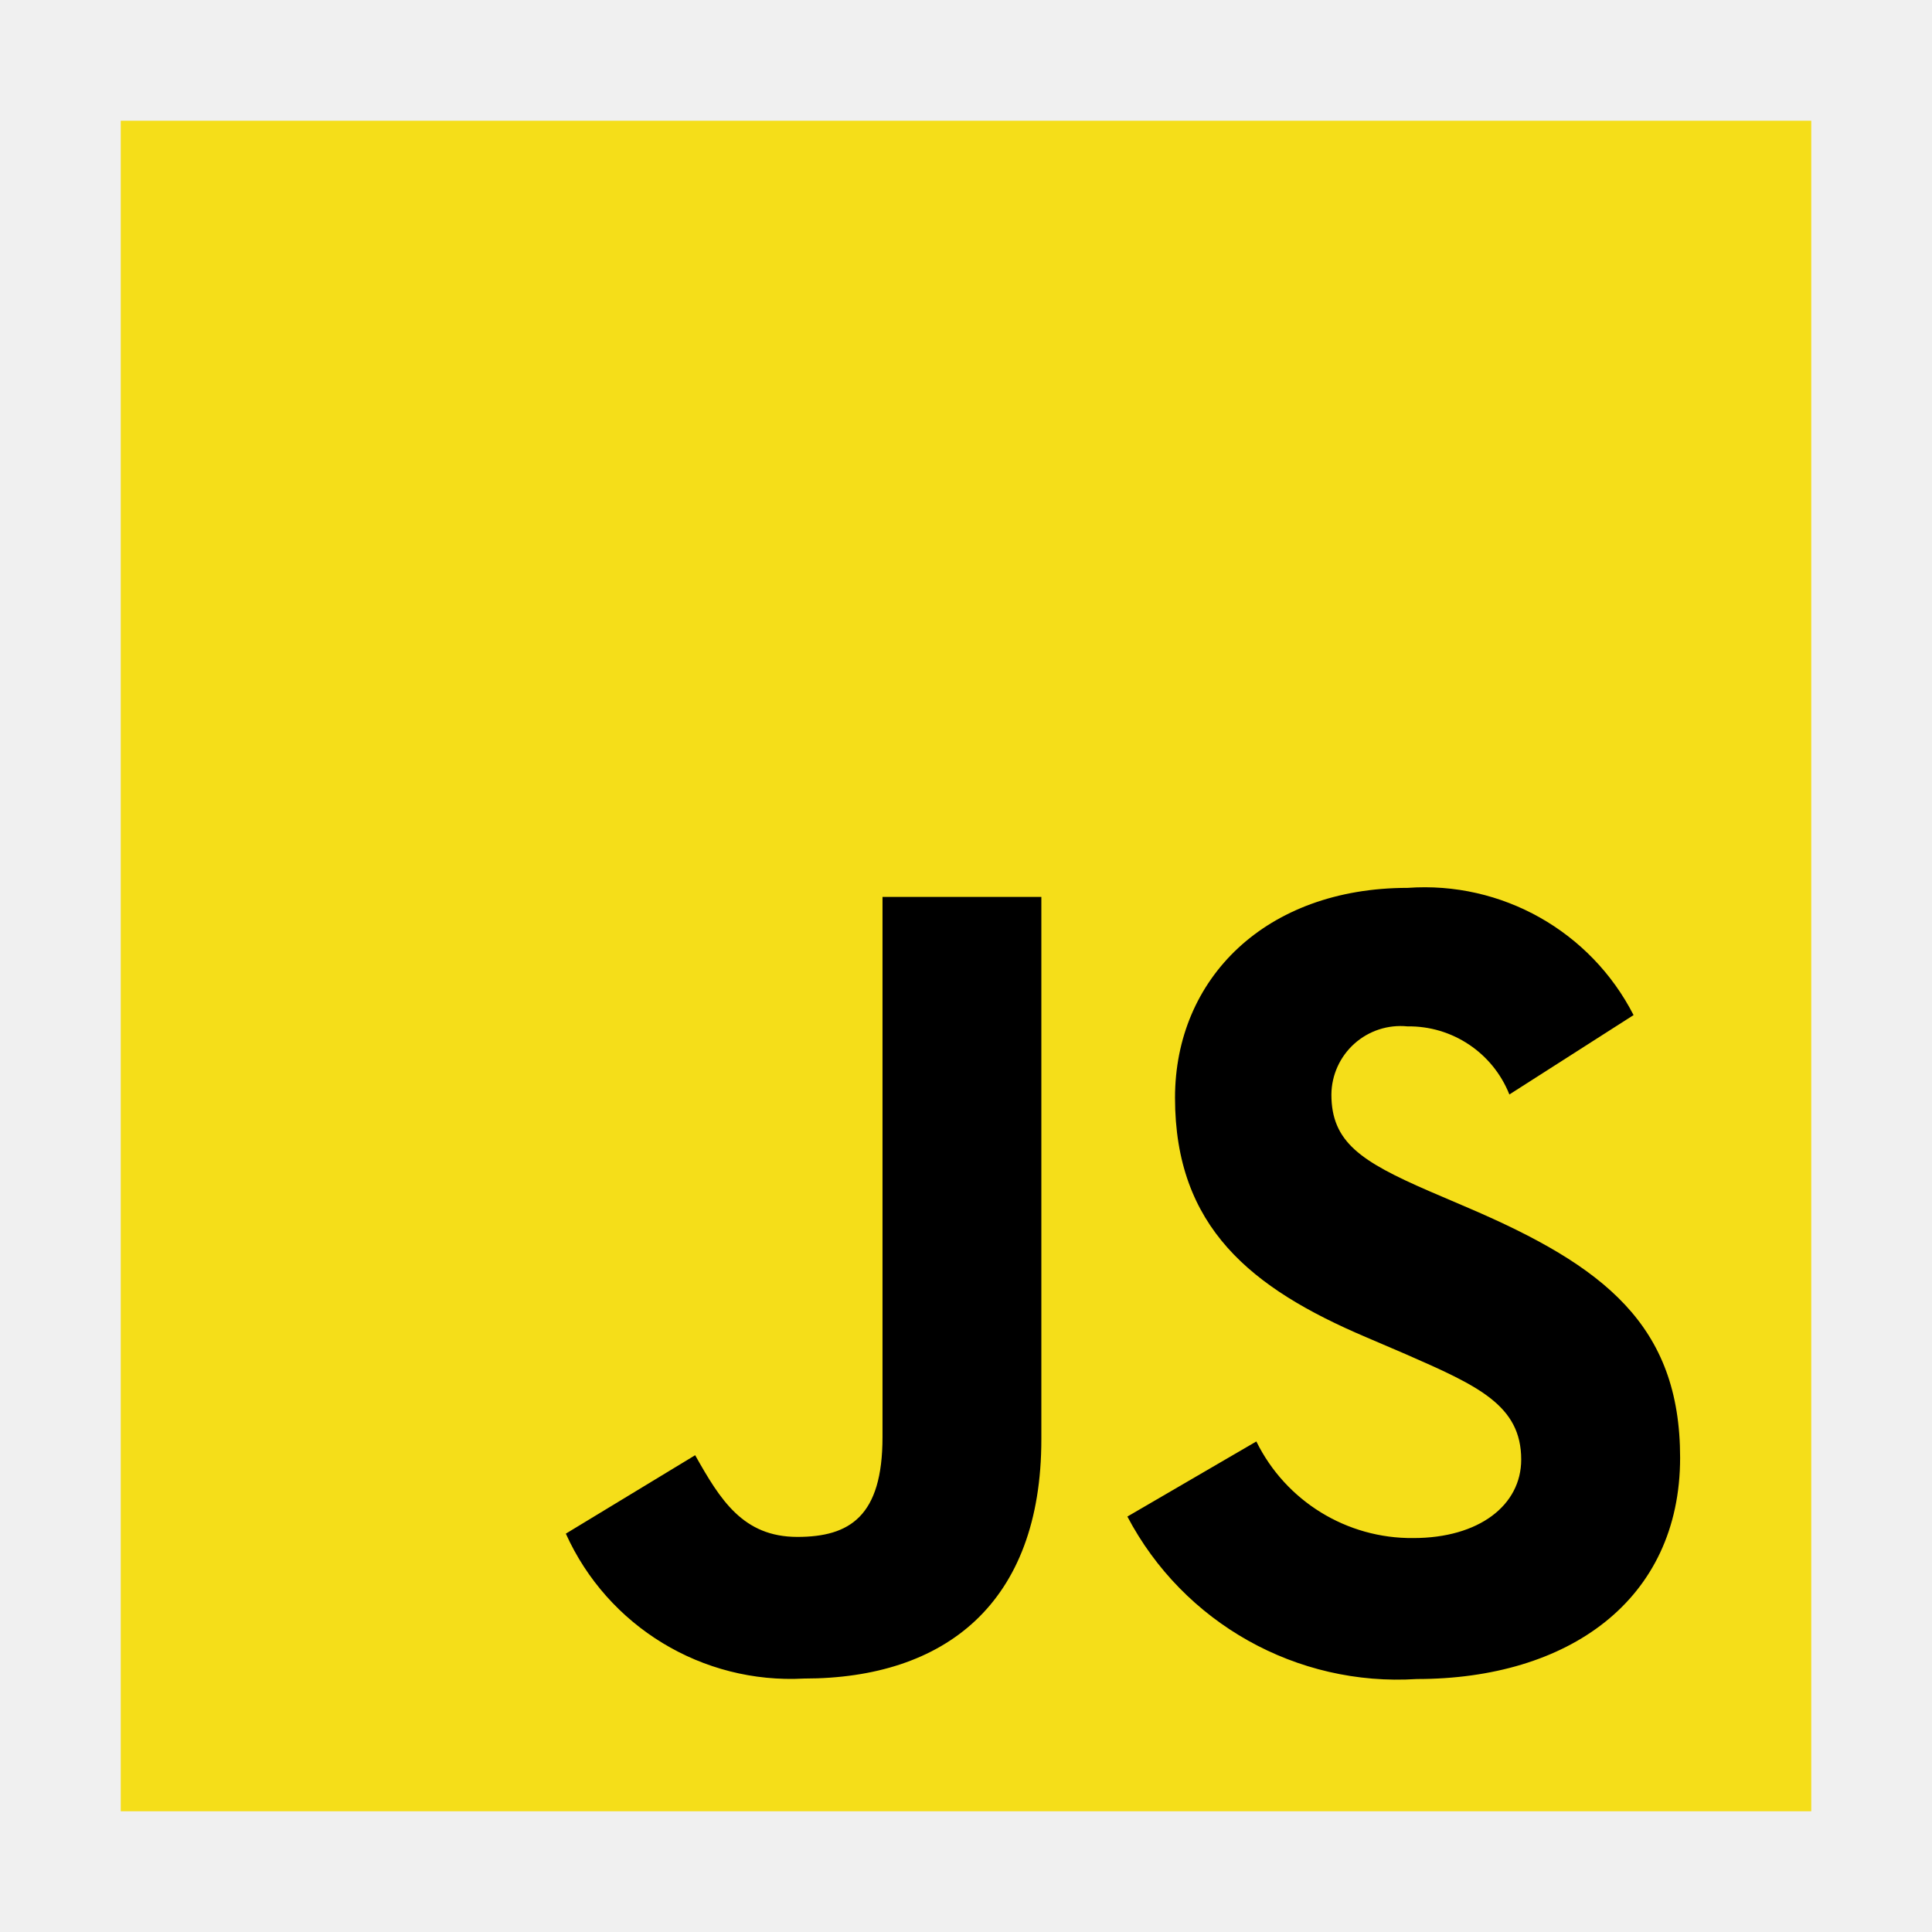
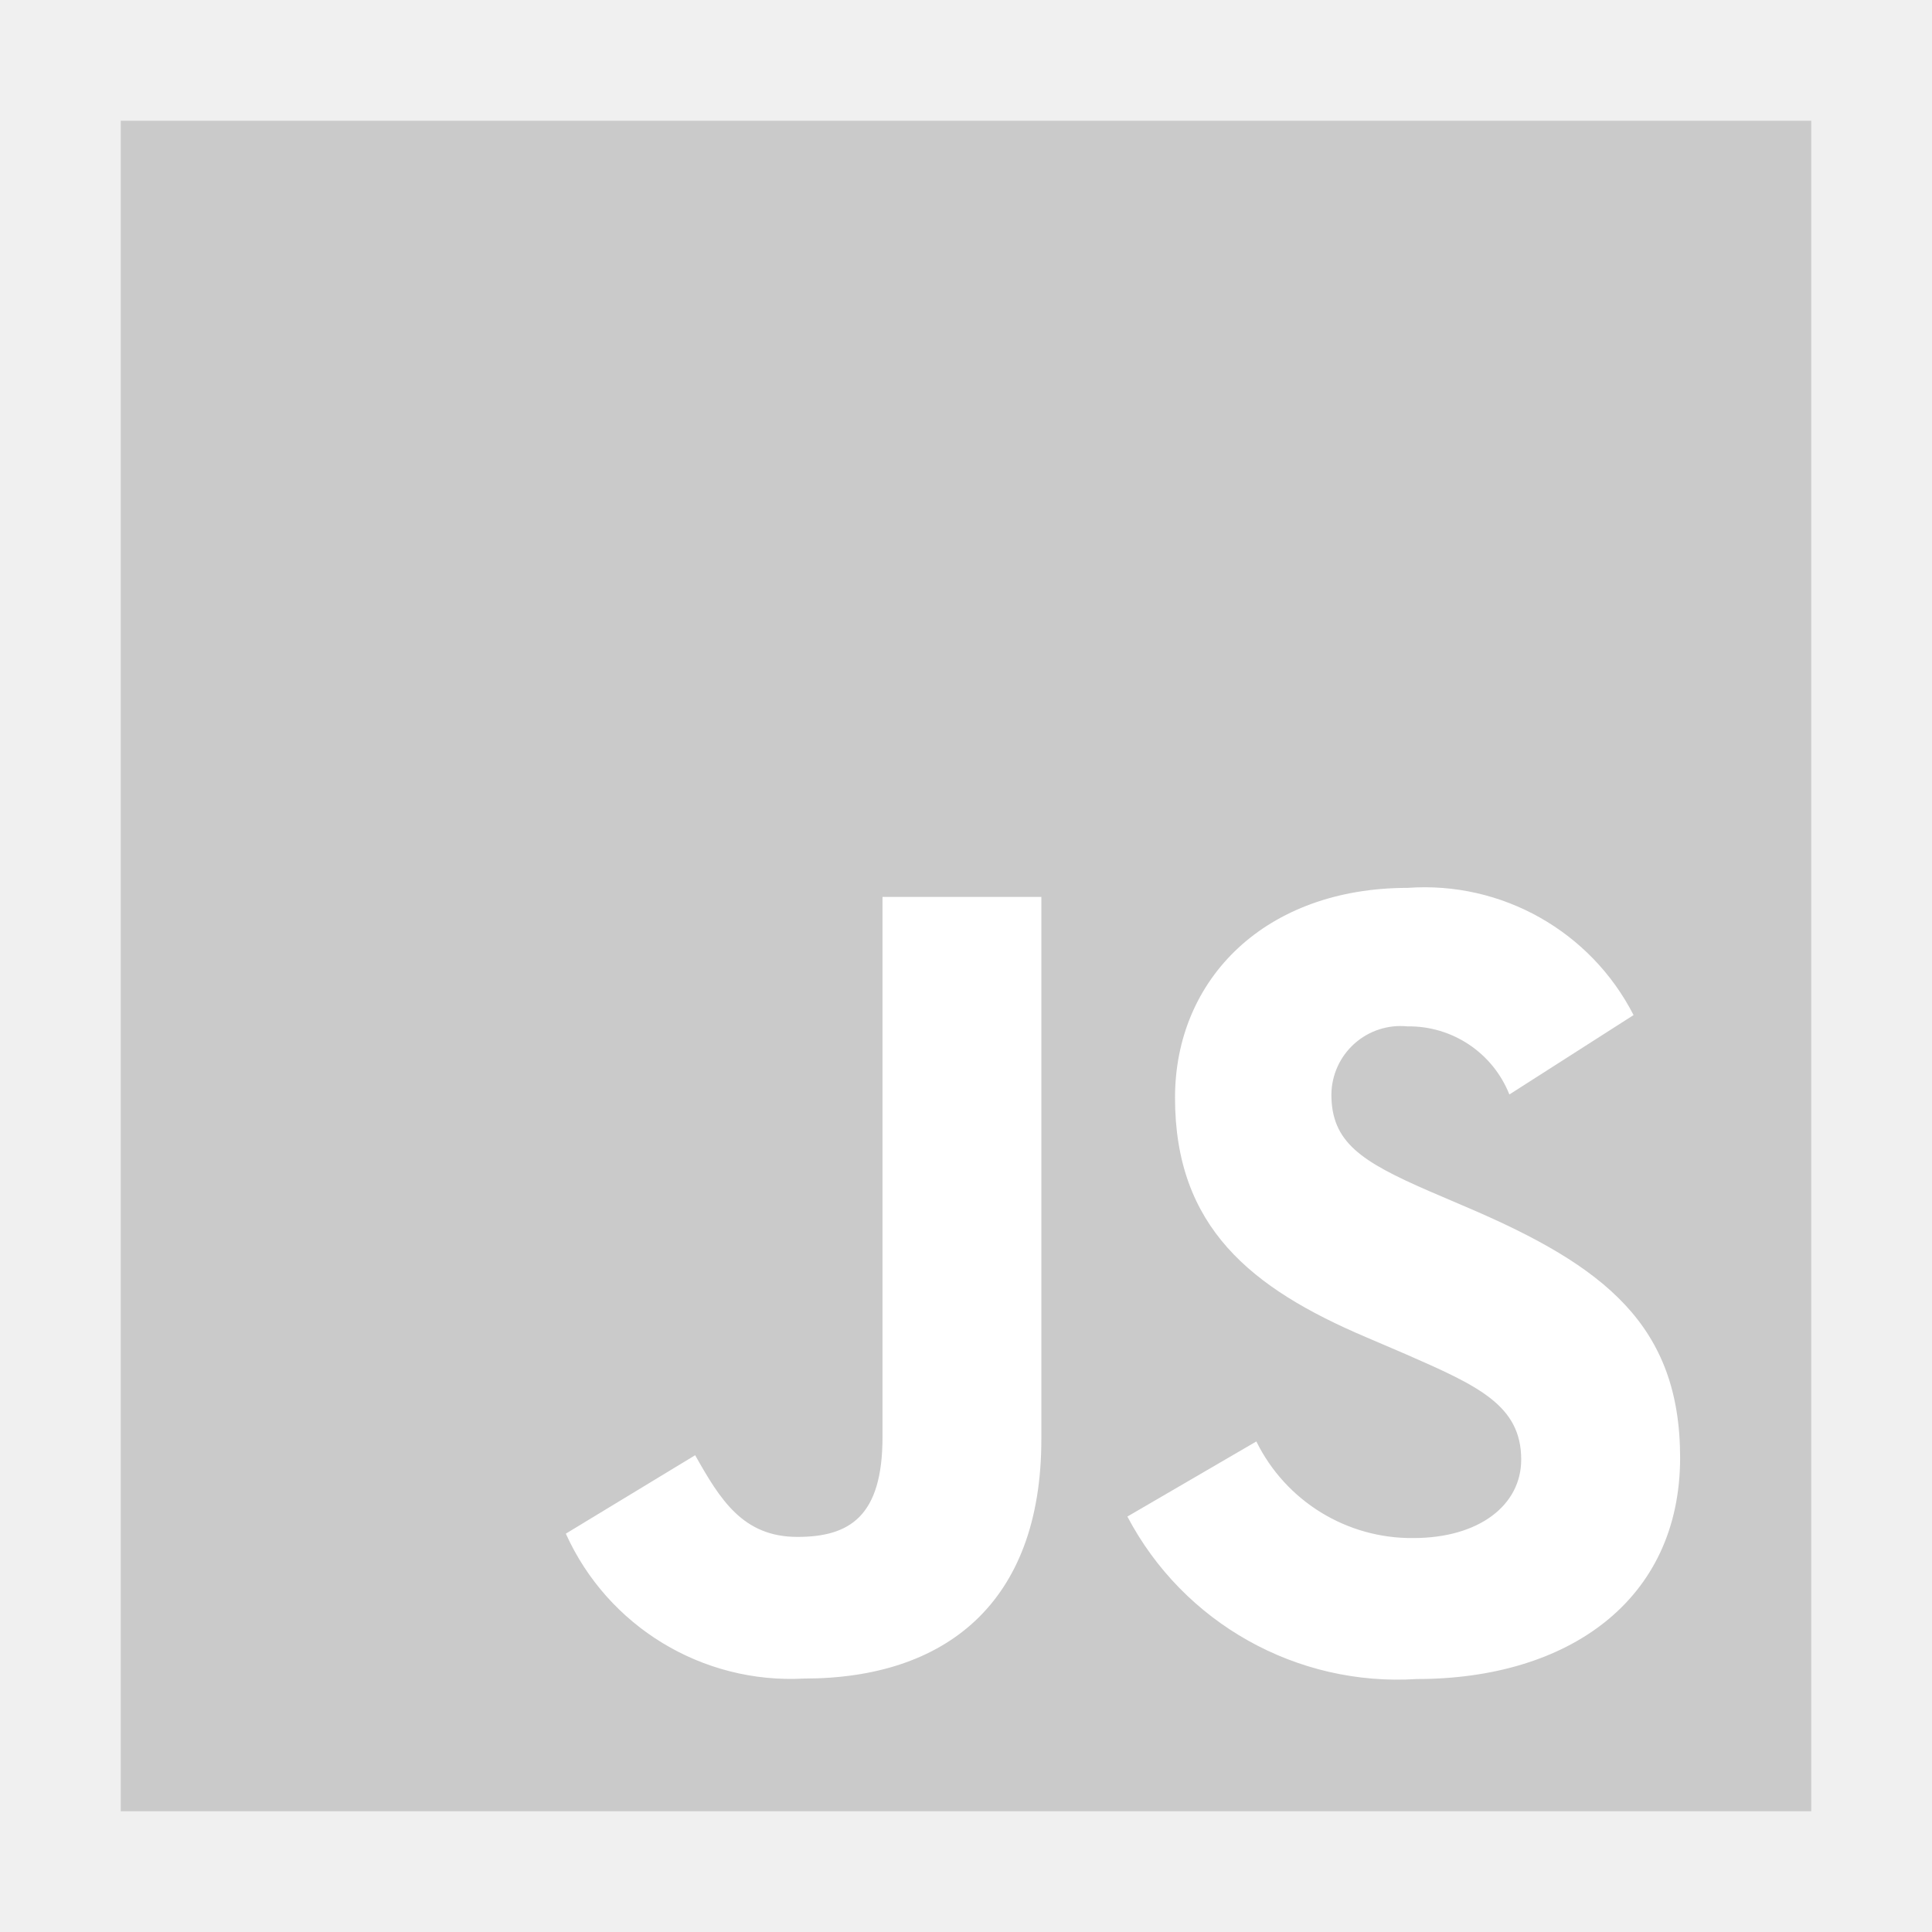
<svg xmlns="http://www.w3.org/2000/svg" aria-hidden="true" role="img" class="iconify iconify--vscode-icons" width="100%" height="100%" preserveAspectRatio="xMidYMid meet" viewBox="0 0 32 32" data-icon="vscode-icons:file-type-js-official">
-   <path fill="#F5DE19" d="M2 2h28v28H2z" />
-   <path d="M20.809 23.875a2.866 2.866 0 0 0 2.6 1.6c1.09 0 1.787-.545 1.787-1.3c0-.9-.716-1.222-1.916-1.747l-.658-.282c-1.9-.809-3.16-1.822-3.16-3.964c0-1.973 1.5-3.476 3.853-3.476a3.889 3.889 0 0 1 3.742 2.107L25 18.128A1.789 1.789 0 0 0 23.311 17a1.145 1.145 0 0 0-1.259 1.128c0 .789.489 1.109 1.618 1.6l.658.282c2.236.959 3.5 1.936 3.5 4.133c0 2.369-1.861 3.667-4.36 3.667a5.055 5.055 0 0 1-4.795-2.691Zm-9.295.228c.413.733.789 1.353 1.693 1.353c.864 0 1.41-.338 1.41-1.653v-8.947h2.631v8.982c0 2.724-1.6 3.964-3.929 3.964a4.085 4.085 0 0 1-3.947-2.4Z" />
+   <path fill="#62626243" d="M2 2h28v28H2z" />
+   <path fill="#FFF" d="M20.809 23.875a2.866 2.866 0 0 0 2.6 1.6c1.09 0 1.787-.545 1.787-1.3c0-.9-.716-1.222-1.916-1.747l-.658-.282c-1.9-.809-3.16-1.822-3.16-3.964c0-1.973 1.5-3.476 3.853-3.476a3.889 3.889 0 0 1 3.742 2.107L25 18.128A1.789 1.789 0 0 0 23.311 17a1.145 1.145 0 0 0-1.259 1.128c0 .789.489 1.109 1.618 1.6l.658.282c2.236.959 3.5 1.936 3.5 4.133c0 2.369-1.861 3.667-4.36 3.667a5.055 5.055 0 0 1-4.795-2.691Zm-9.295.228c.413.733.789 1.353 1.693 1.353c.864 0 1.41-.338 1.41-1.653v-8.947h2.631v8.982c0 2.724-1.6 3.964-3.929 3.964a4.085 4.085 0 0 1-3.947-2.4Z" />
</svg>
